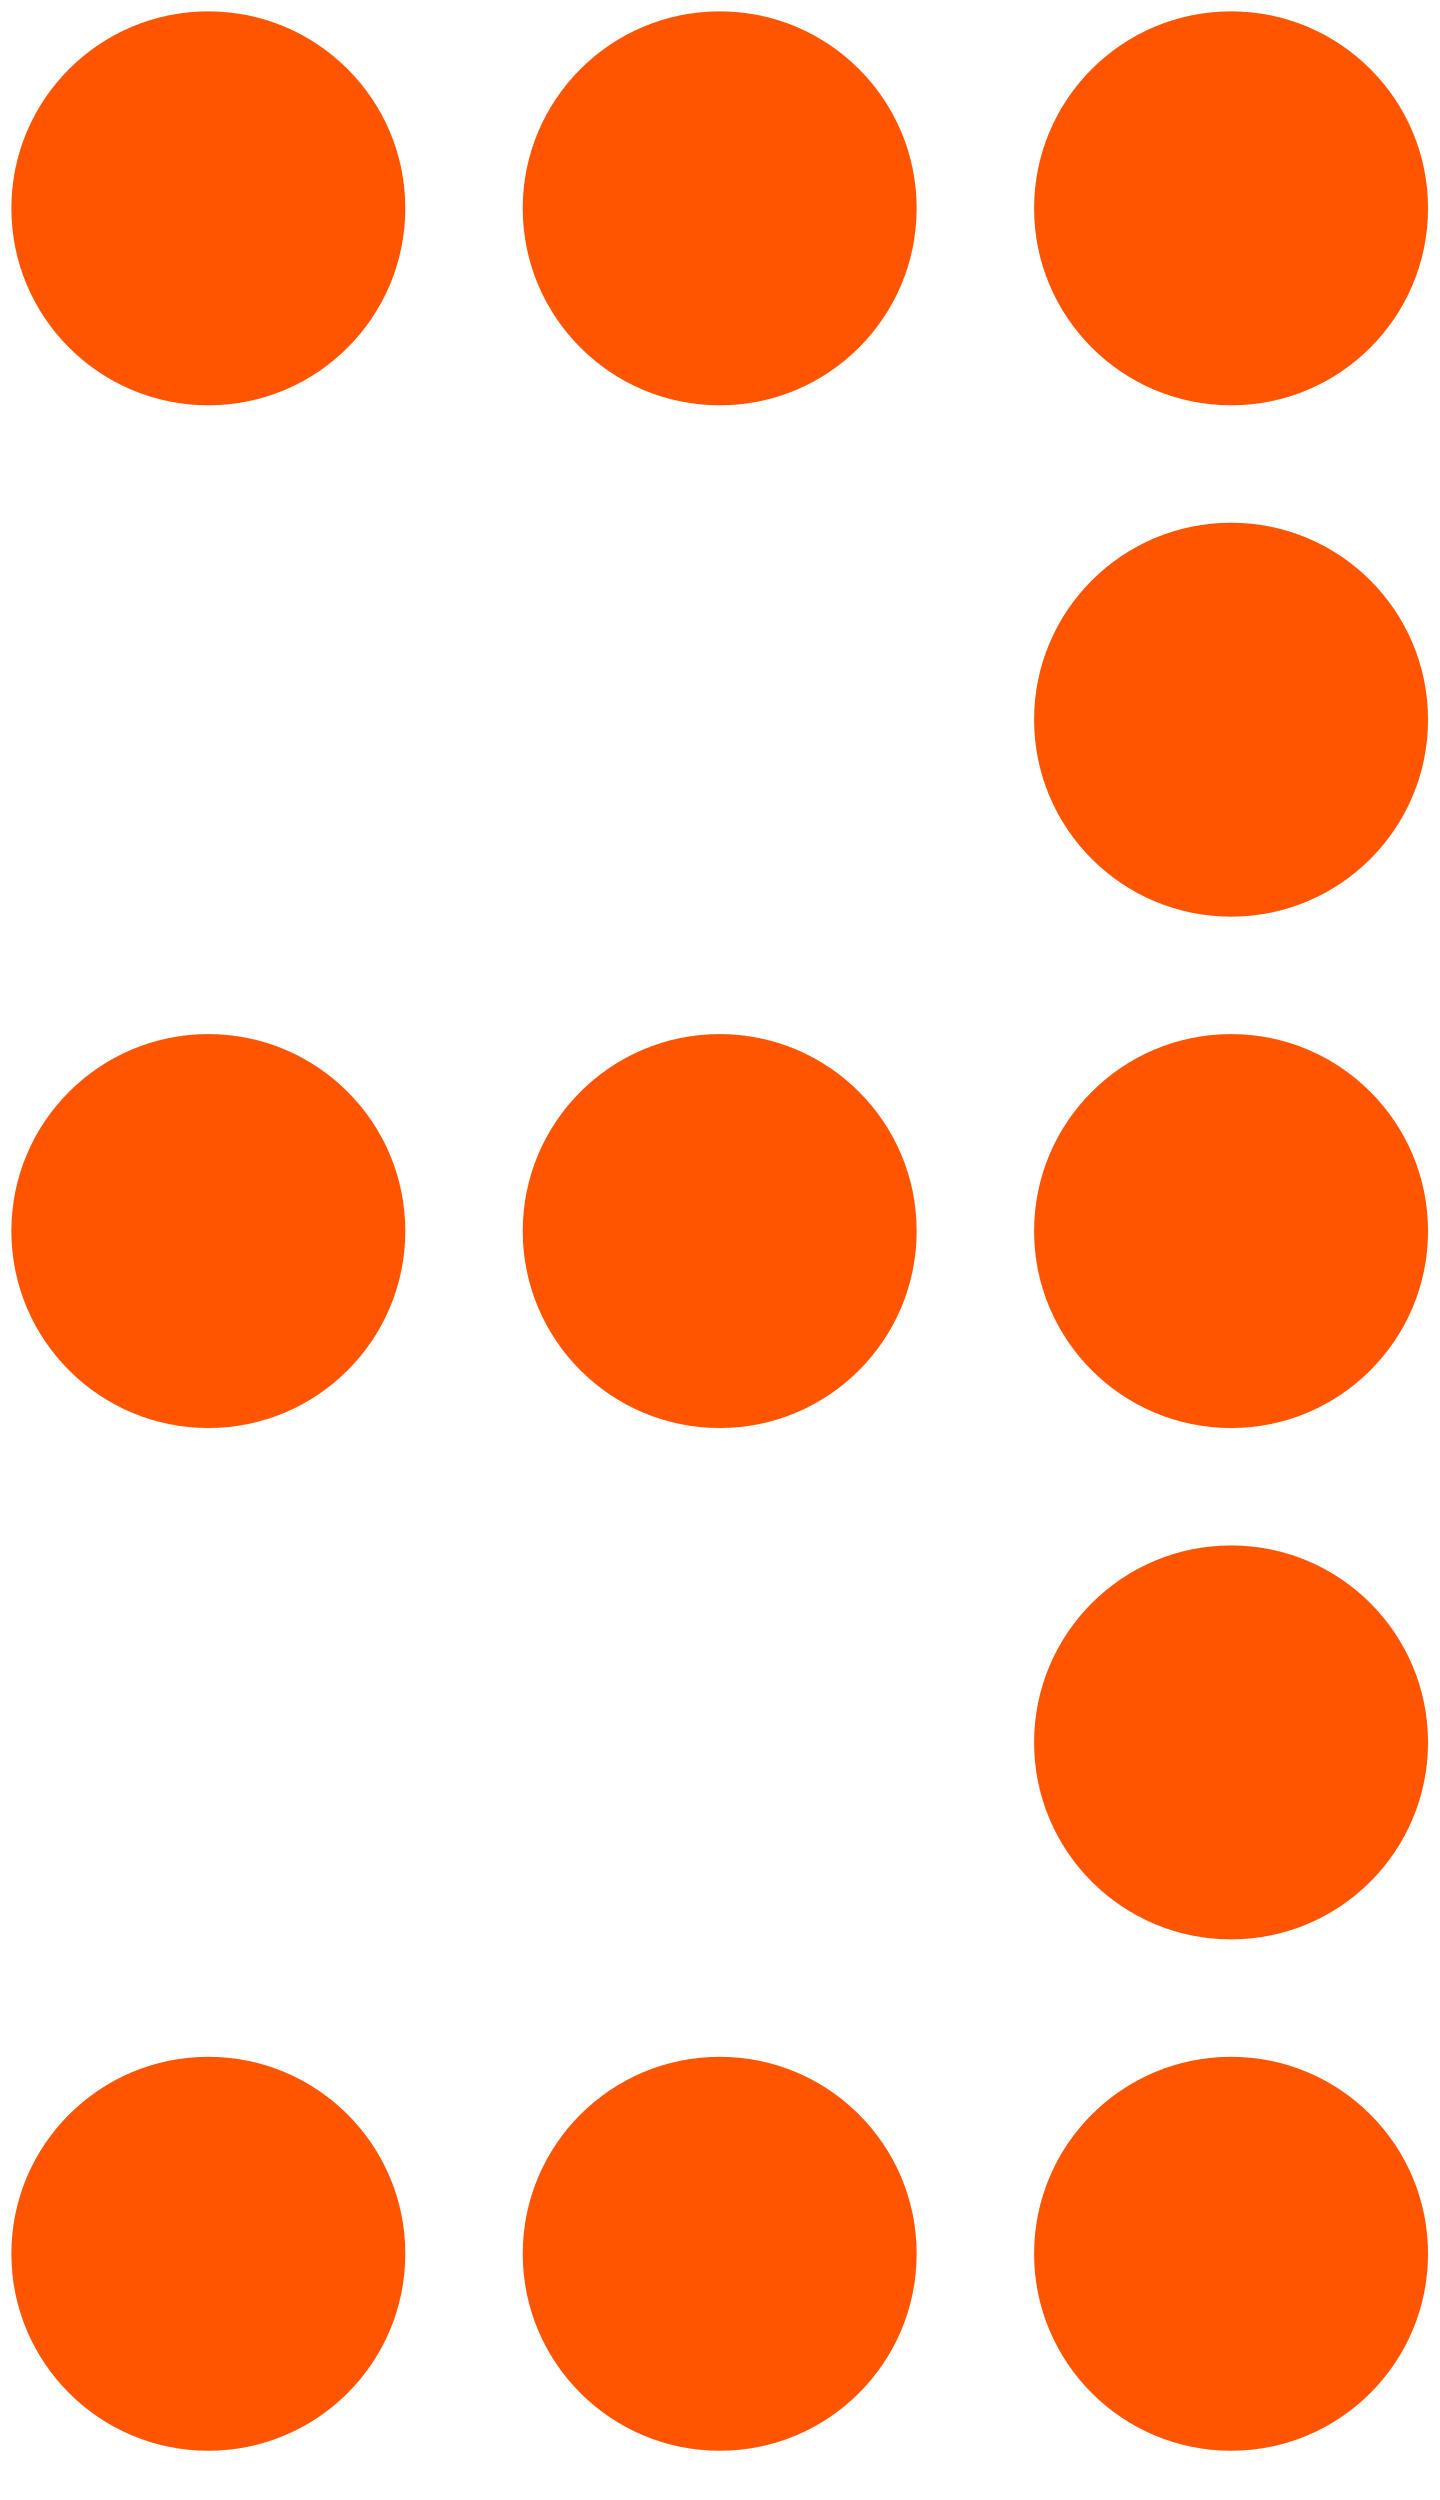
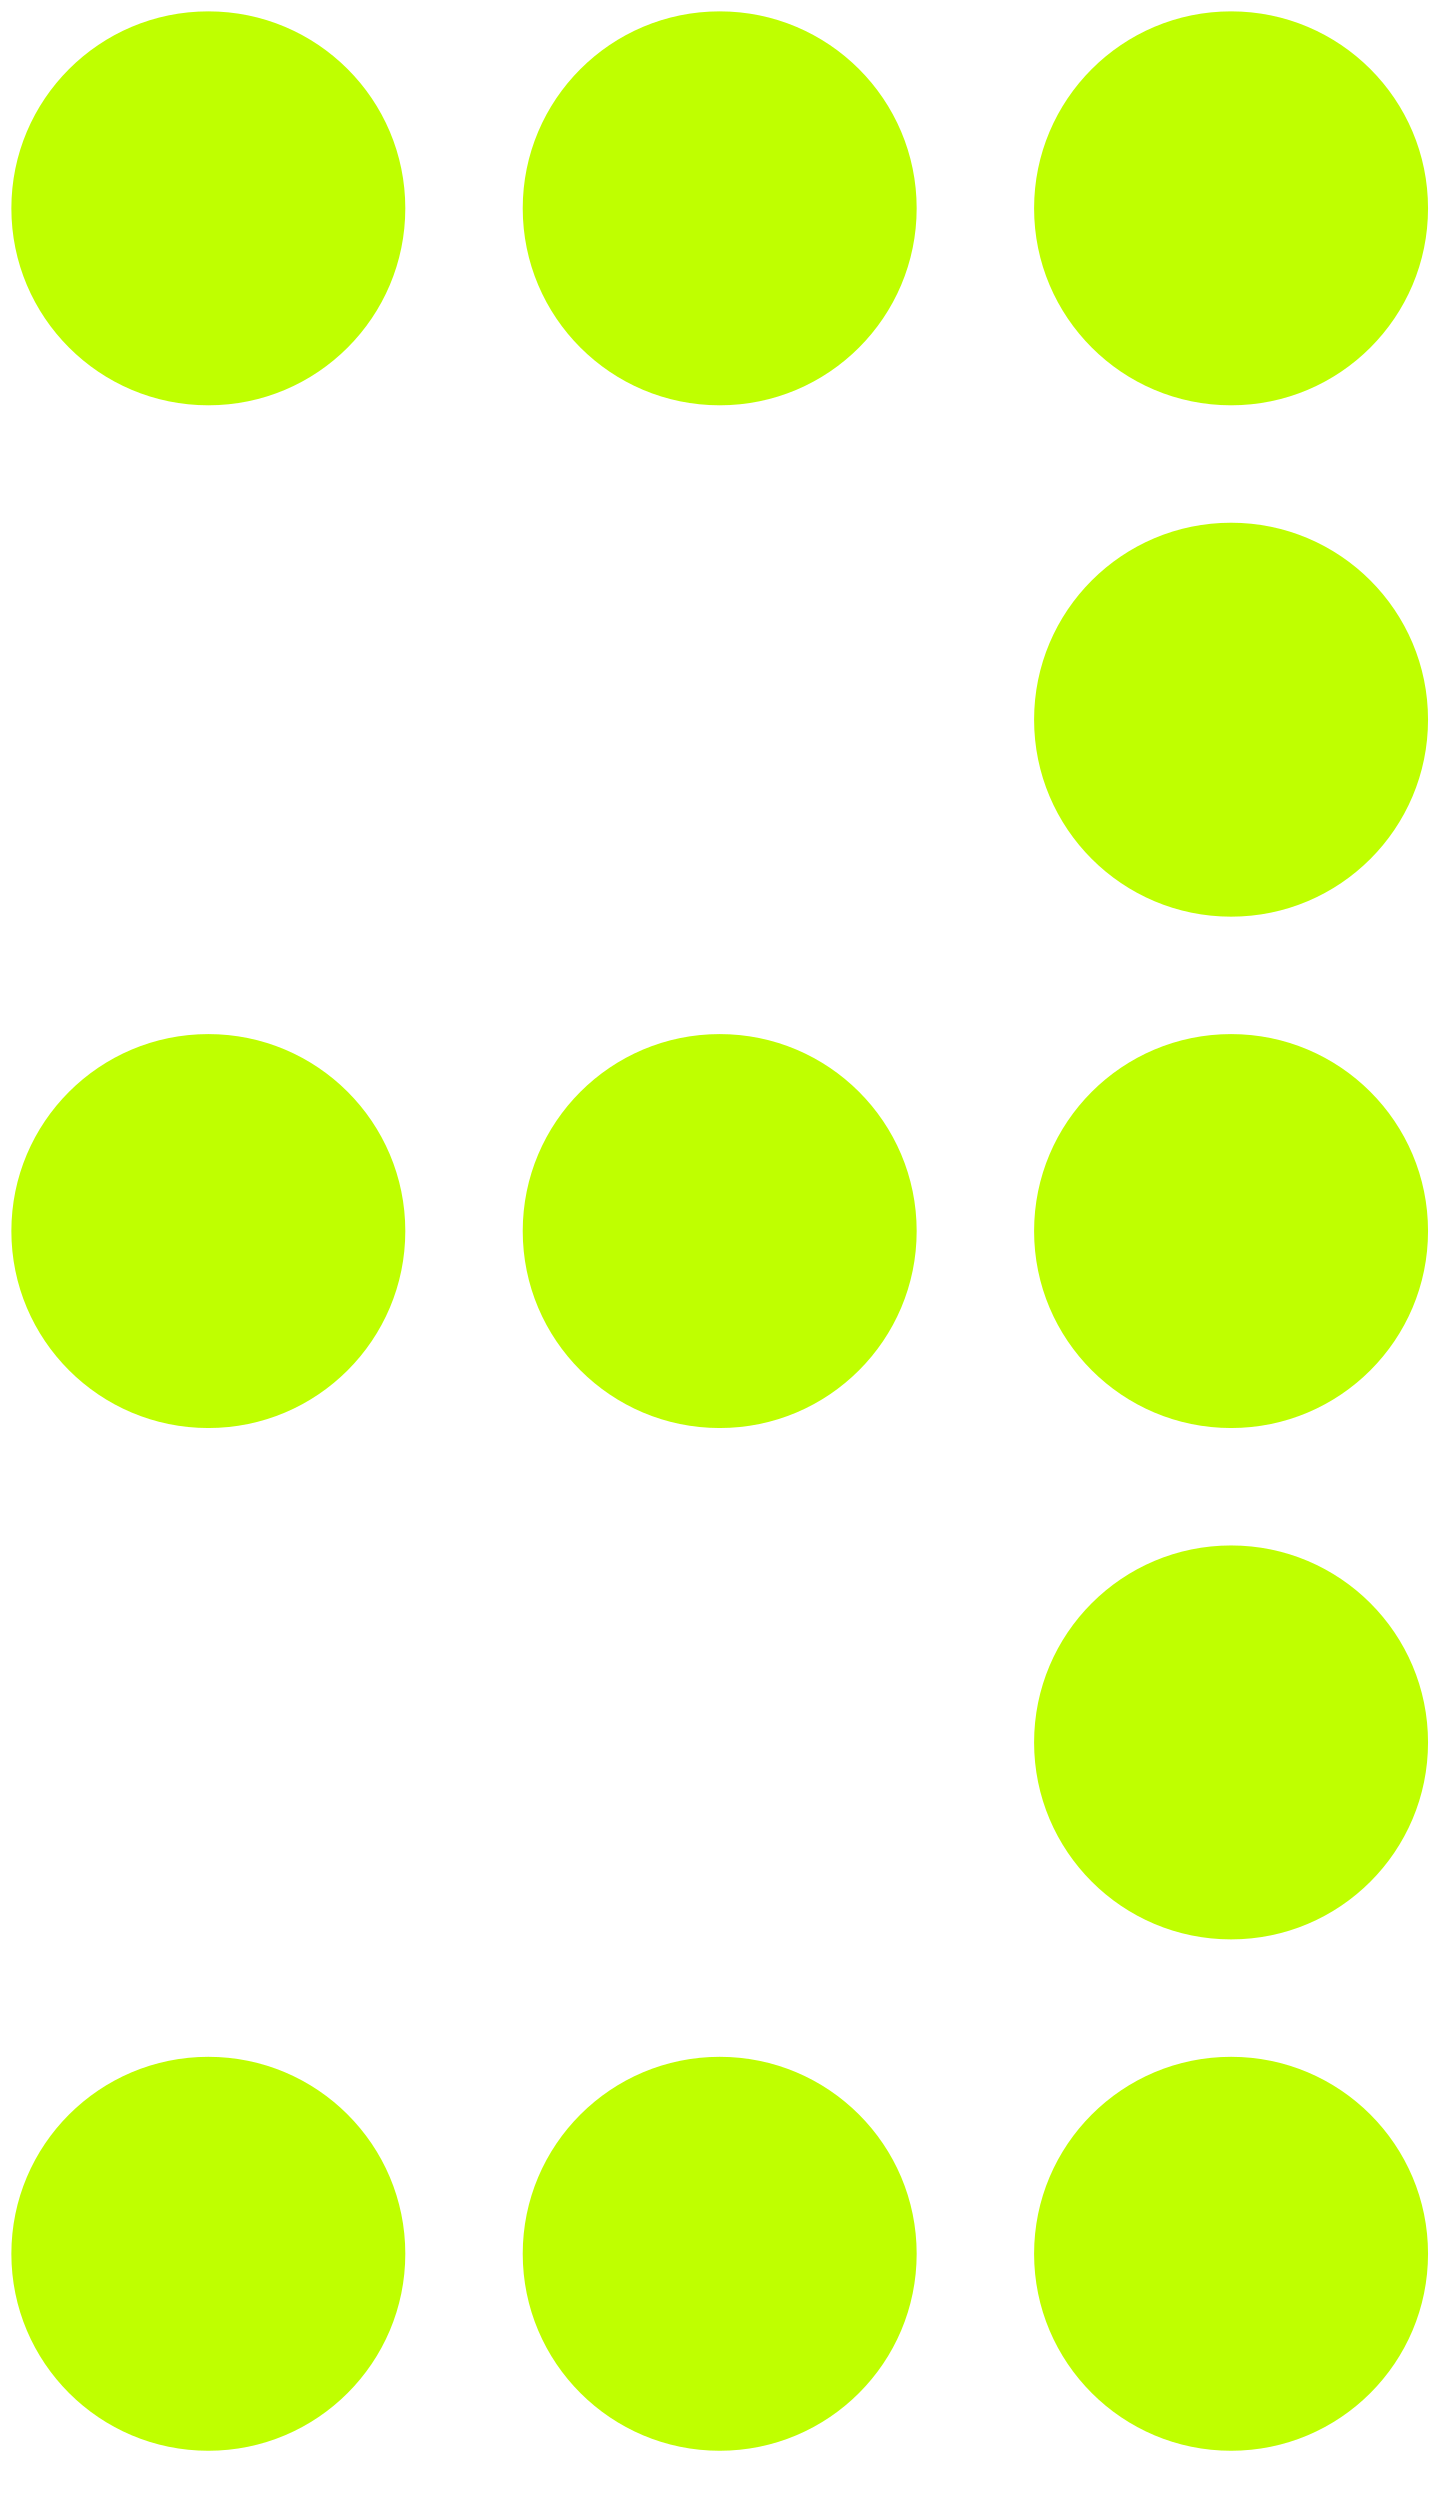
- <svg xmlns="http://www.w3.org/2000/svg" viewBox="0 0 38 66" width="38" height="66" fill="#FF5500">
+ <svg xmlns="http://www.w3.org/2000/svg" viewBox="0 0 38 66" width="38" height="66" fill="#BFFF00">
  <circle cx="5.5" cy="5.5" r="5.2" />
  <circle cx="19.0" cy="5.5" r="5.2" />
  <circle cx="32.5" cy="5.5" r="5.2" />
  <circle cx="32.5" cy="19.0" r="5.2" />
  <circle cx="5.5" cy="32.5" r="5.2" />
  <circle cx="19.0" cy="32.5" r="5.2" />
  <circle cx="32.5" cy="32.5" r="5.2" />
  <circle cx="32.5" cy="46.0" r="5.2" />
  <circle cx="5.5" cy="59.5" r="5.2" />
  <circle cx="19.0" cy="59.5" r="5.2" />
  <circle cx="32.5" cy="59.5" r="5.2" />
</svg>
